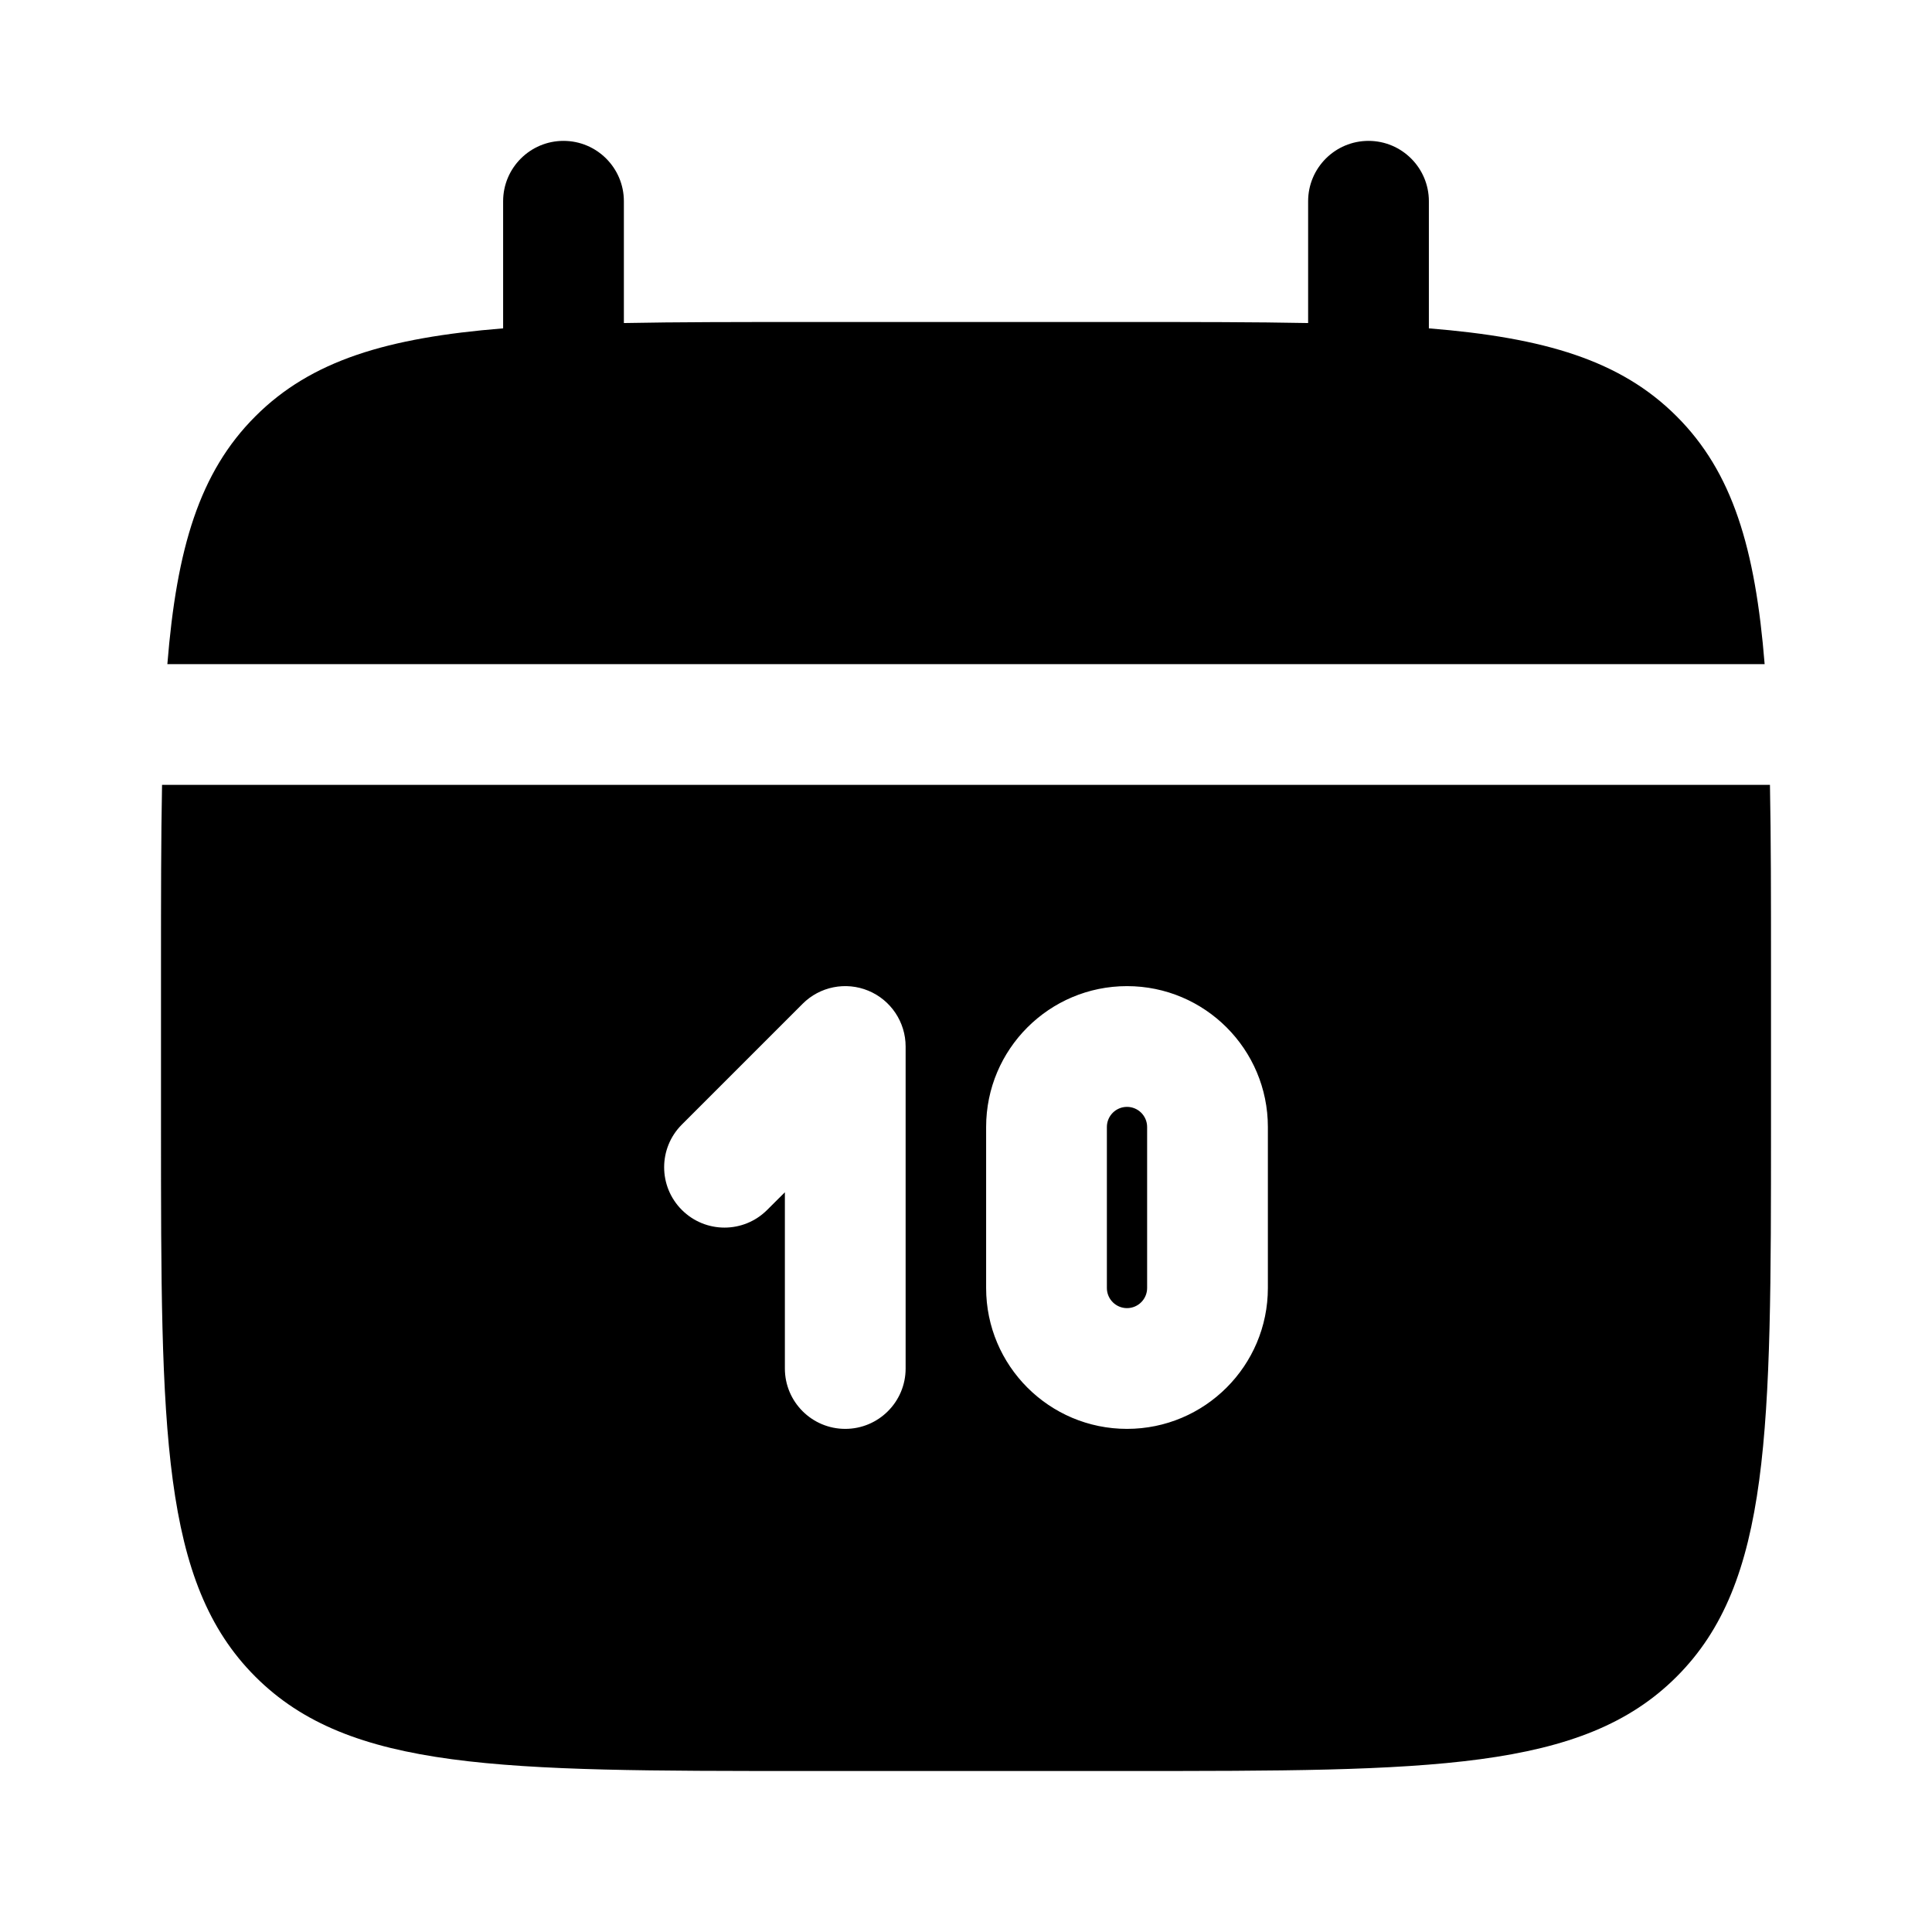
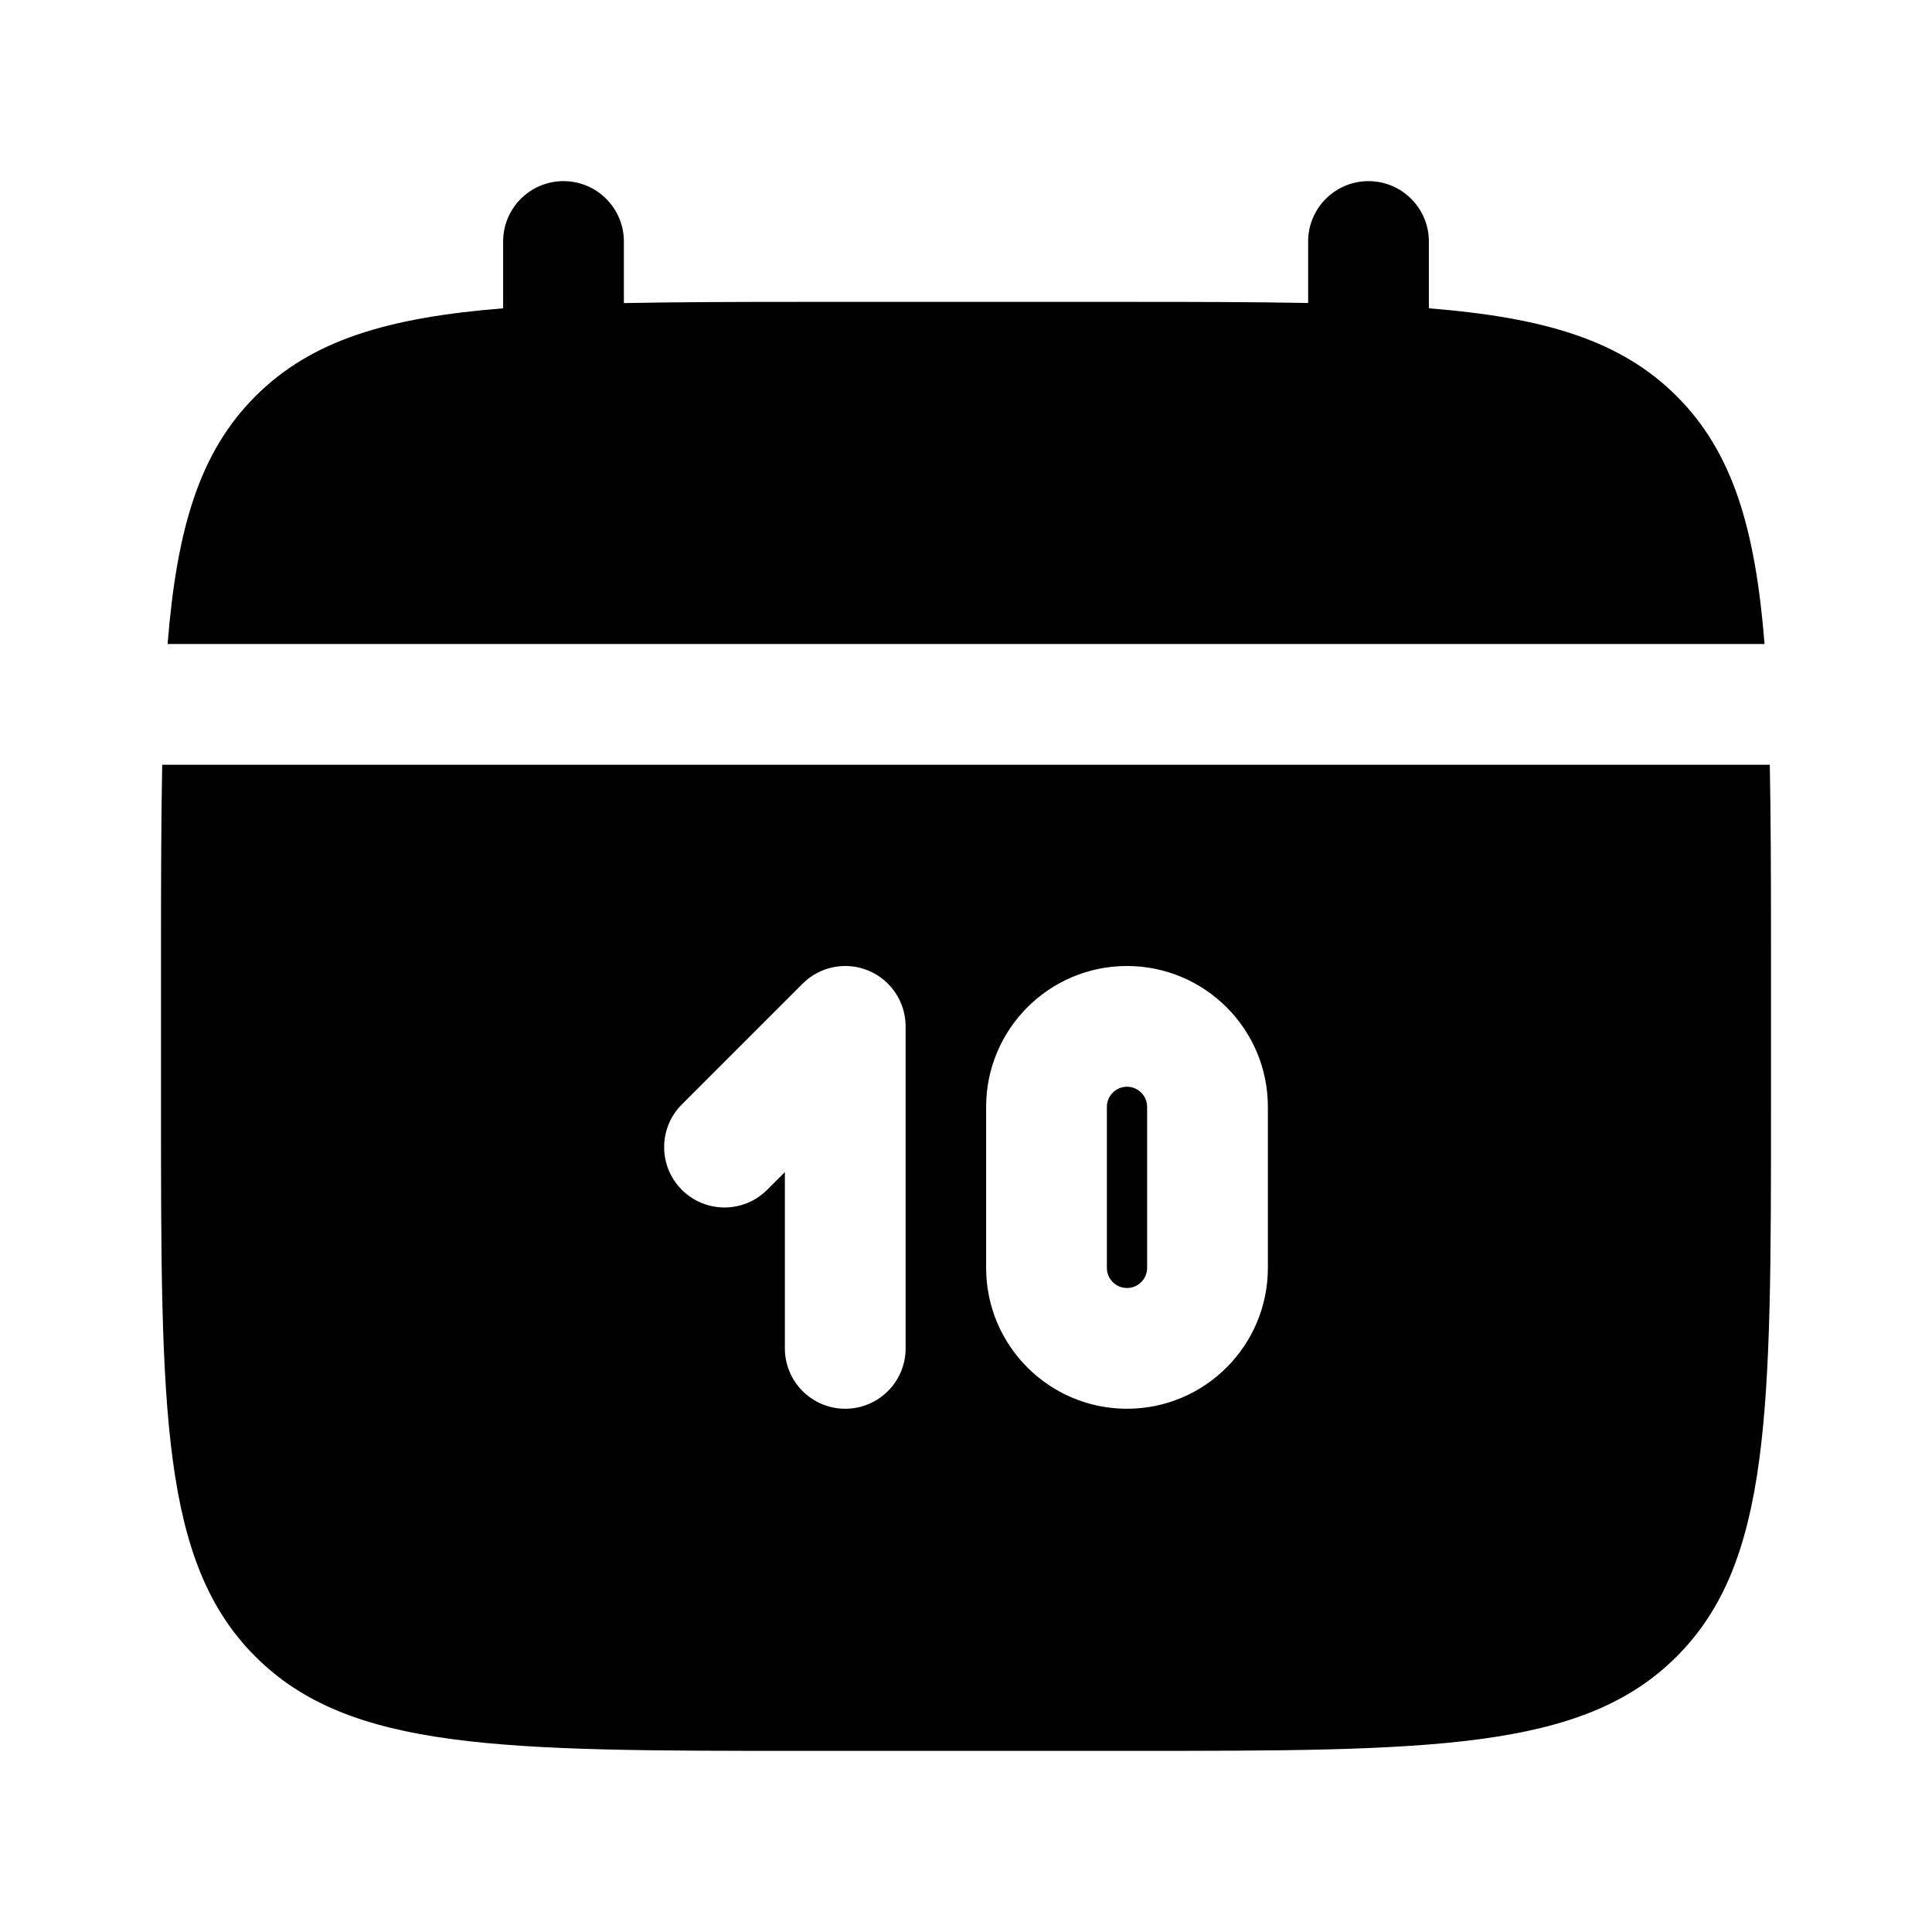
<svg xmlns="http://www.w3.org/2000/svg" width="24" height="24" viewBox="0 0 24 24" fill="none" stroke-width="1.5" class="solar solar-calendar-date-bold">
-   <path d="M7.75 2.5C7.75 2.086 7.414 1.75 7 1.75C6.586 1.75 6.25 2.086 6.25 2.5V4.079C4.811 4.195 3.866 4.477 3.172 5.172C2.477 5.866 2.195 6.811 2.079 8.25H21.921C21.805 6.811 21.523 5.866 20.828 5.172C20.134 4.477 19.189 4.195 17.75 4.079V2.5C17.75 2.086 17.414 1.75 17 1.75C16.586 1.75 16.25 2.086 16.25 2.5V4.013C15.585 4 14.839 4 14 4H10C9.161 4 8.415 4 7.75 4.013V2.5Z" fill="currentColor" />
-   <path d="M22 12C22 11.161 22 10.415 21.987 9.75H2.013C2 10.415 2 11.161 2 12V14C2 17.771 2 19.657 3.172 20.828C4.343 22 6.229 22 10 22H14C17.771 22 19.657 22 20.828 20.828C22 19.657 22 17.771 22 14V12ZM14 12.25C13.034 12.25 12.25 13.034 12.25 14V16C12.25 16.966 13.034 17.75 14 17.75C14.966 17.75 15.75 16.966 15.75 16V14C15.75 13.034 14.966 12.25 14 12.25ZM14 13.75C13.862 13.75 13.75 13.862 13.75 14V16C13.75 16.138 13.862 16.25 14 16.25C14.138 16.25 14.25 16.138 14.25 16V14C14.25 13.862 14.138 13.75 14 13.75ZM10.787 12.307C11.067 12.423 11.25 12.697 11.25 13V17C11.25 17.414 10.914 17.75 10.5 17.75C10.086 17.75 9.75 17.414 9.75 17V14.811L9.53 15.03C9.237 15.323 8.763 15.323 8.47 15.03C8.177 14.737 8.177 14.263 8.47 13.97L9.97 12.47C10.184 12.255 10.507 12.191 10.787 12.307Z" fill-rule="evenodd" clip-rule="evenodd" fill="currentColor" />
+   <path d="M14 13.5C14.138 13.5 14.25 13.612 14.25 13.75V15.75C14.25 15.888 14.138 16 14 16C13.862 16 13.75 15.888 13.75 15.75V13.75C13.75 13.612 13.862 13.5 14 13.5Z" fill="currentColor" />
+   <path d="M21.985 9.5C21.998 10.165 22 10.911 22 11.75V13.75C22 17.521 22 19.407 20.828 20.578C19.657 21.75 17.771 21.75 14 21.75H10C6.229 21.75 4.343 21.75 3.172 20.578C2 19.407 2 17.521 2 13.75V11.75C2 10.911 2.002 10.165 2.015 9.5H21.985ZM10.787 12.057C10.507 11.941 10.184 12.005 9.97 12.22L8.47 13.72C8.177 14.013 8.177 14.487 8.47 14.78C8.763 15.073 9.237 15.073 9.53 14.78L9.75 14.56V16.75C9.75 17.164 10.086 17.5 10.5 17.5C10.914 17.5 11.25 17.164 11.25 16.75V12.75C11.25 12.447 11.067 12.173 10.787 12.057ZM14 12C13.034 12 12.25 12.784 12.25 13.75V15.75C12.25 16.716 13.034 17.5 14 17.5C14.966 17.5 15.75 16.716 15.75 15.75V13.75C15.75 12.784 14.966 12 14 12Z" fill-rule="evenodd" clip-rule="evenodd" fill="currentColor" />
+   <path d="M17 2.25C17.414 2.25 17.75 2.586 17.75 3V3.829L17.751 3.83C19.19 3.945 20.135 4.228 20.829 4.922C21.523 5.616 21.805 6.561 21.92 8H2.082C2.197 6.561 2.479 5.616 3.173 4.922C3.867 4.228 4.811 3.945 6.25 3.83V3C6.25 2.586 6.586 2.25 7 2.25C7.414 2.25 7.75 2.586 7.75 3V3.765C8.415 3.752 9.162 3.75 10.001 3.75H14.001C14.84 3.75 15.585 3.751 16.25 3.764V3C16.25 2.586 16.586 2.25 17 2.25Z" fill="currentColor" />
</svg>
